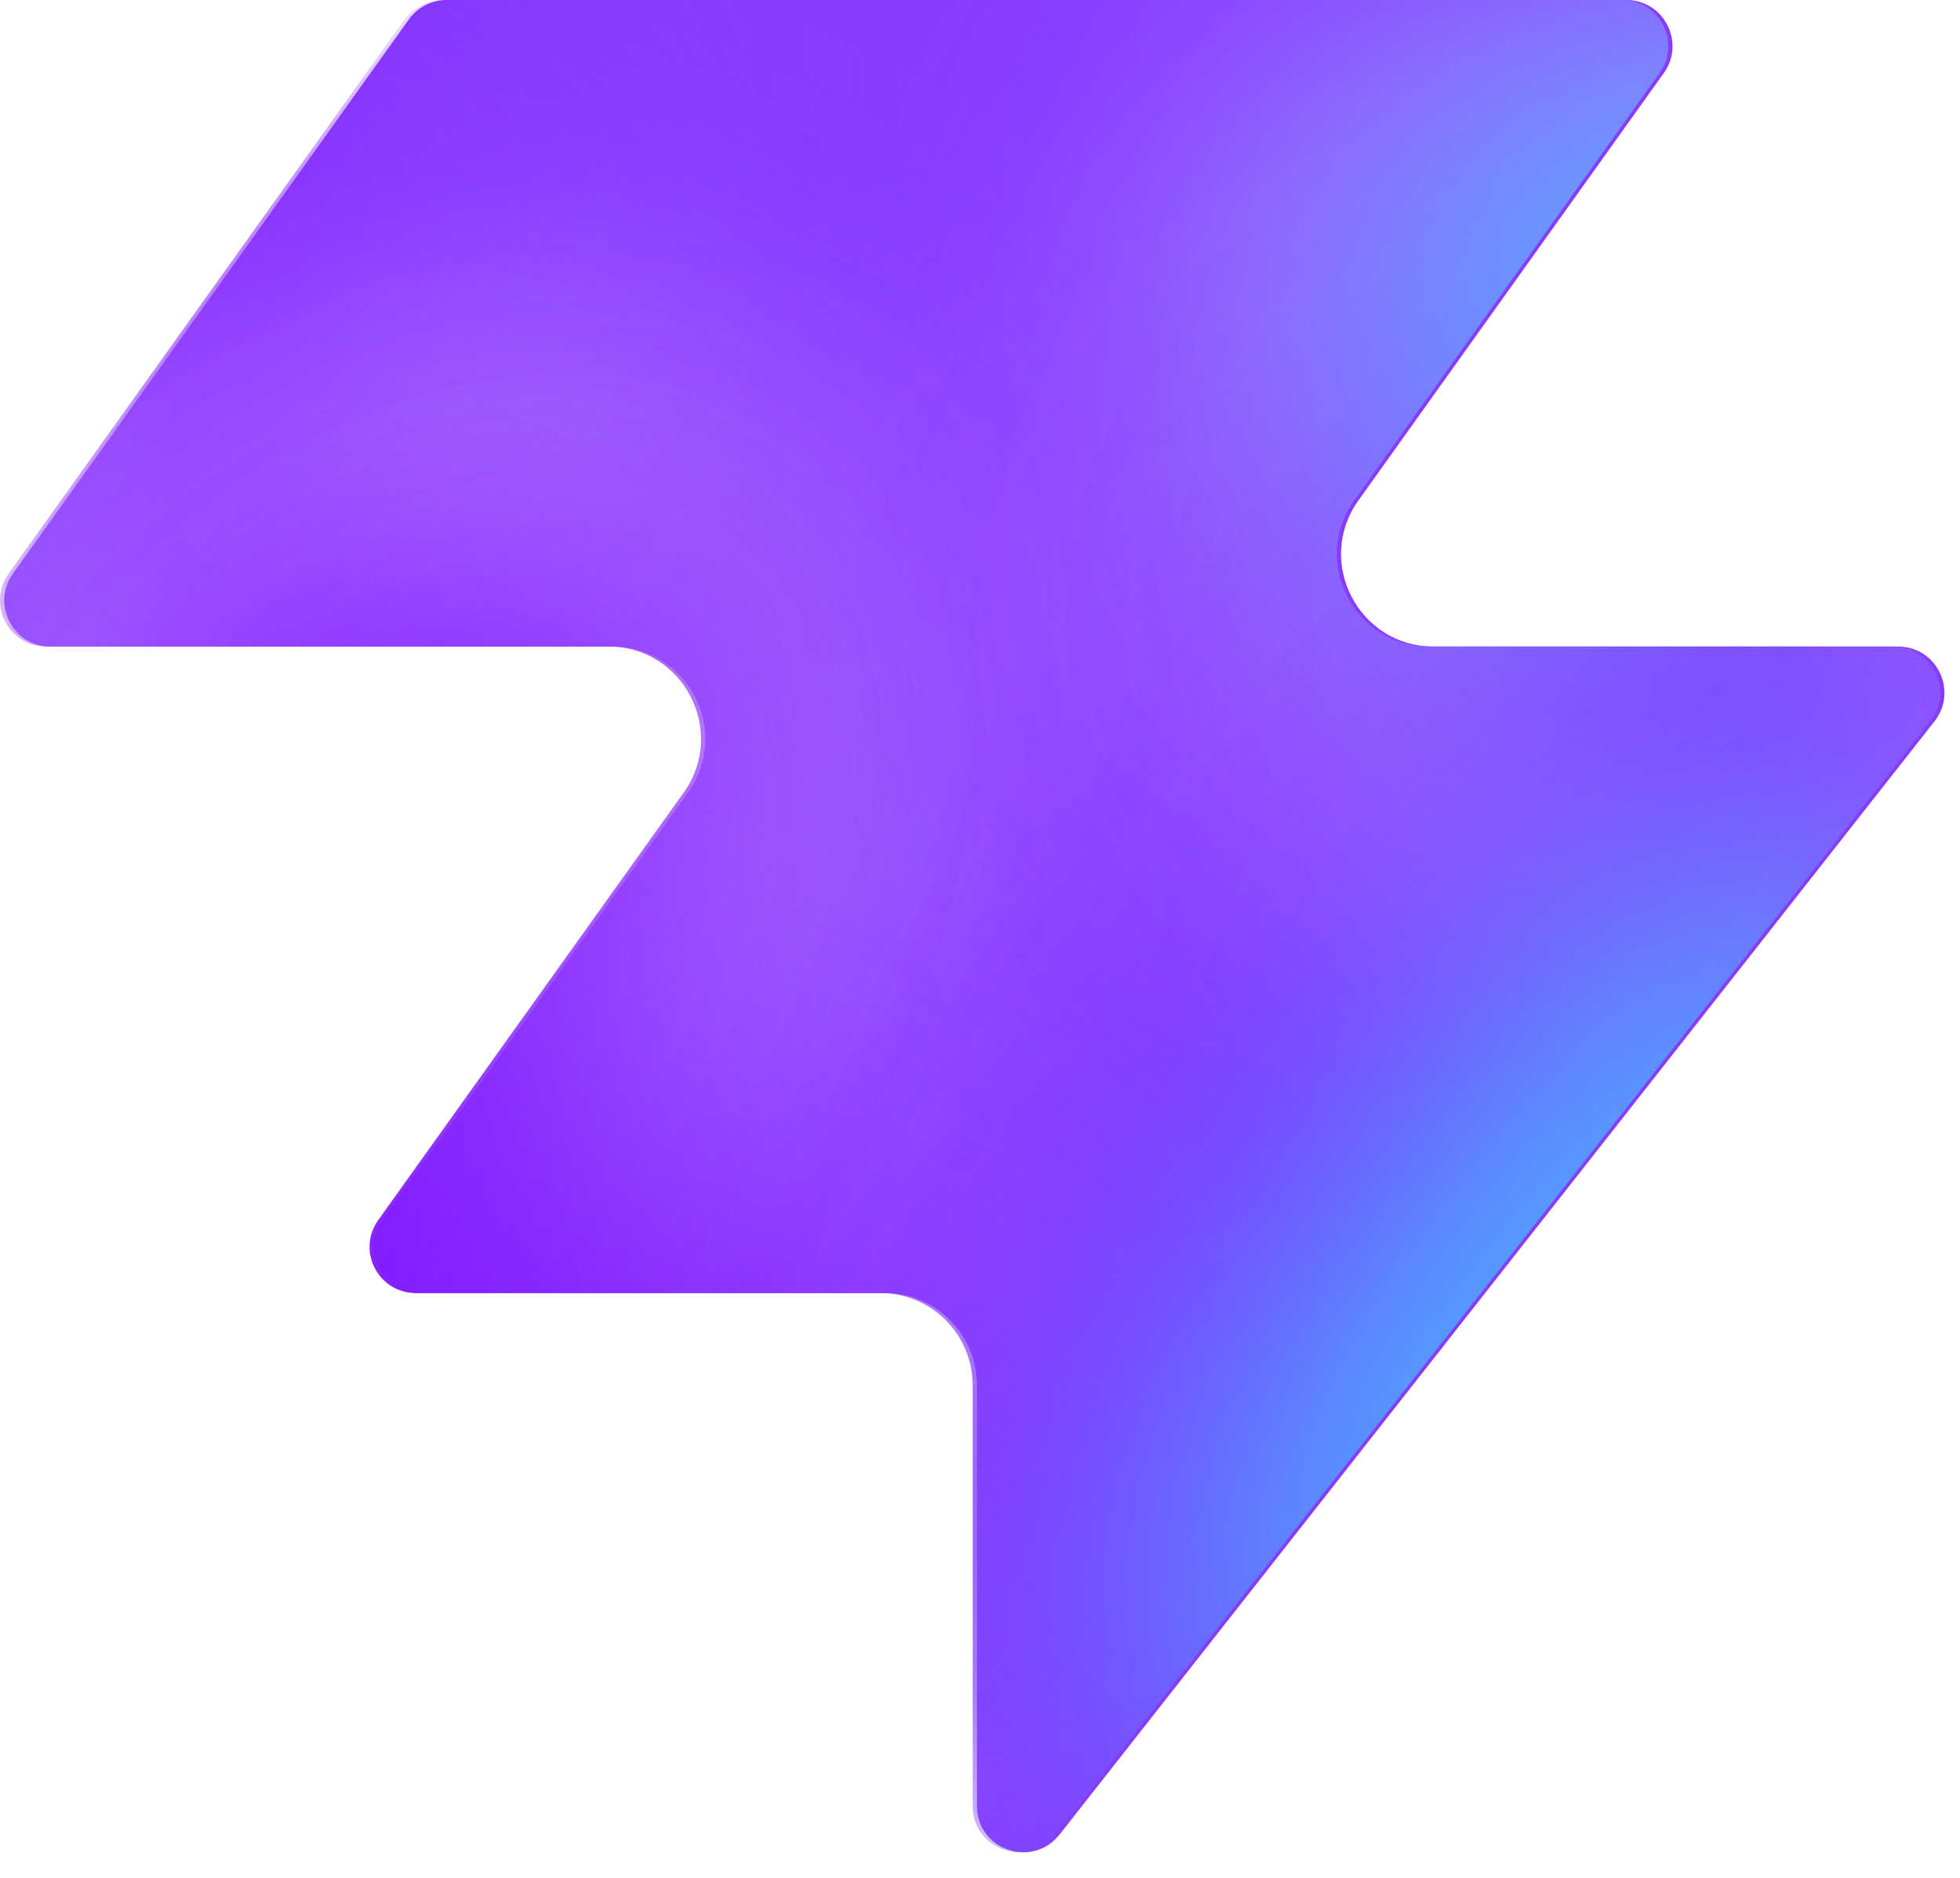
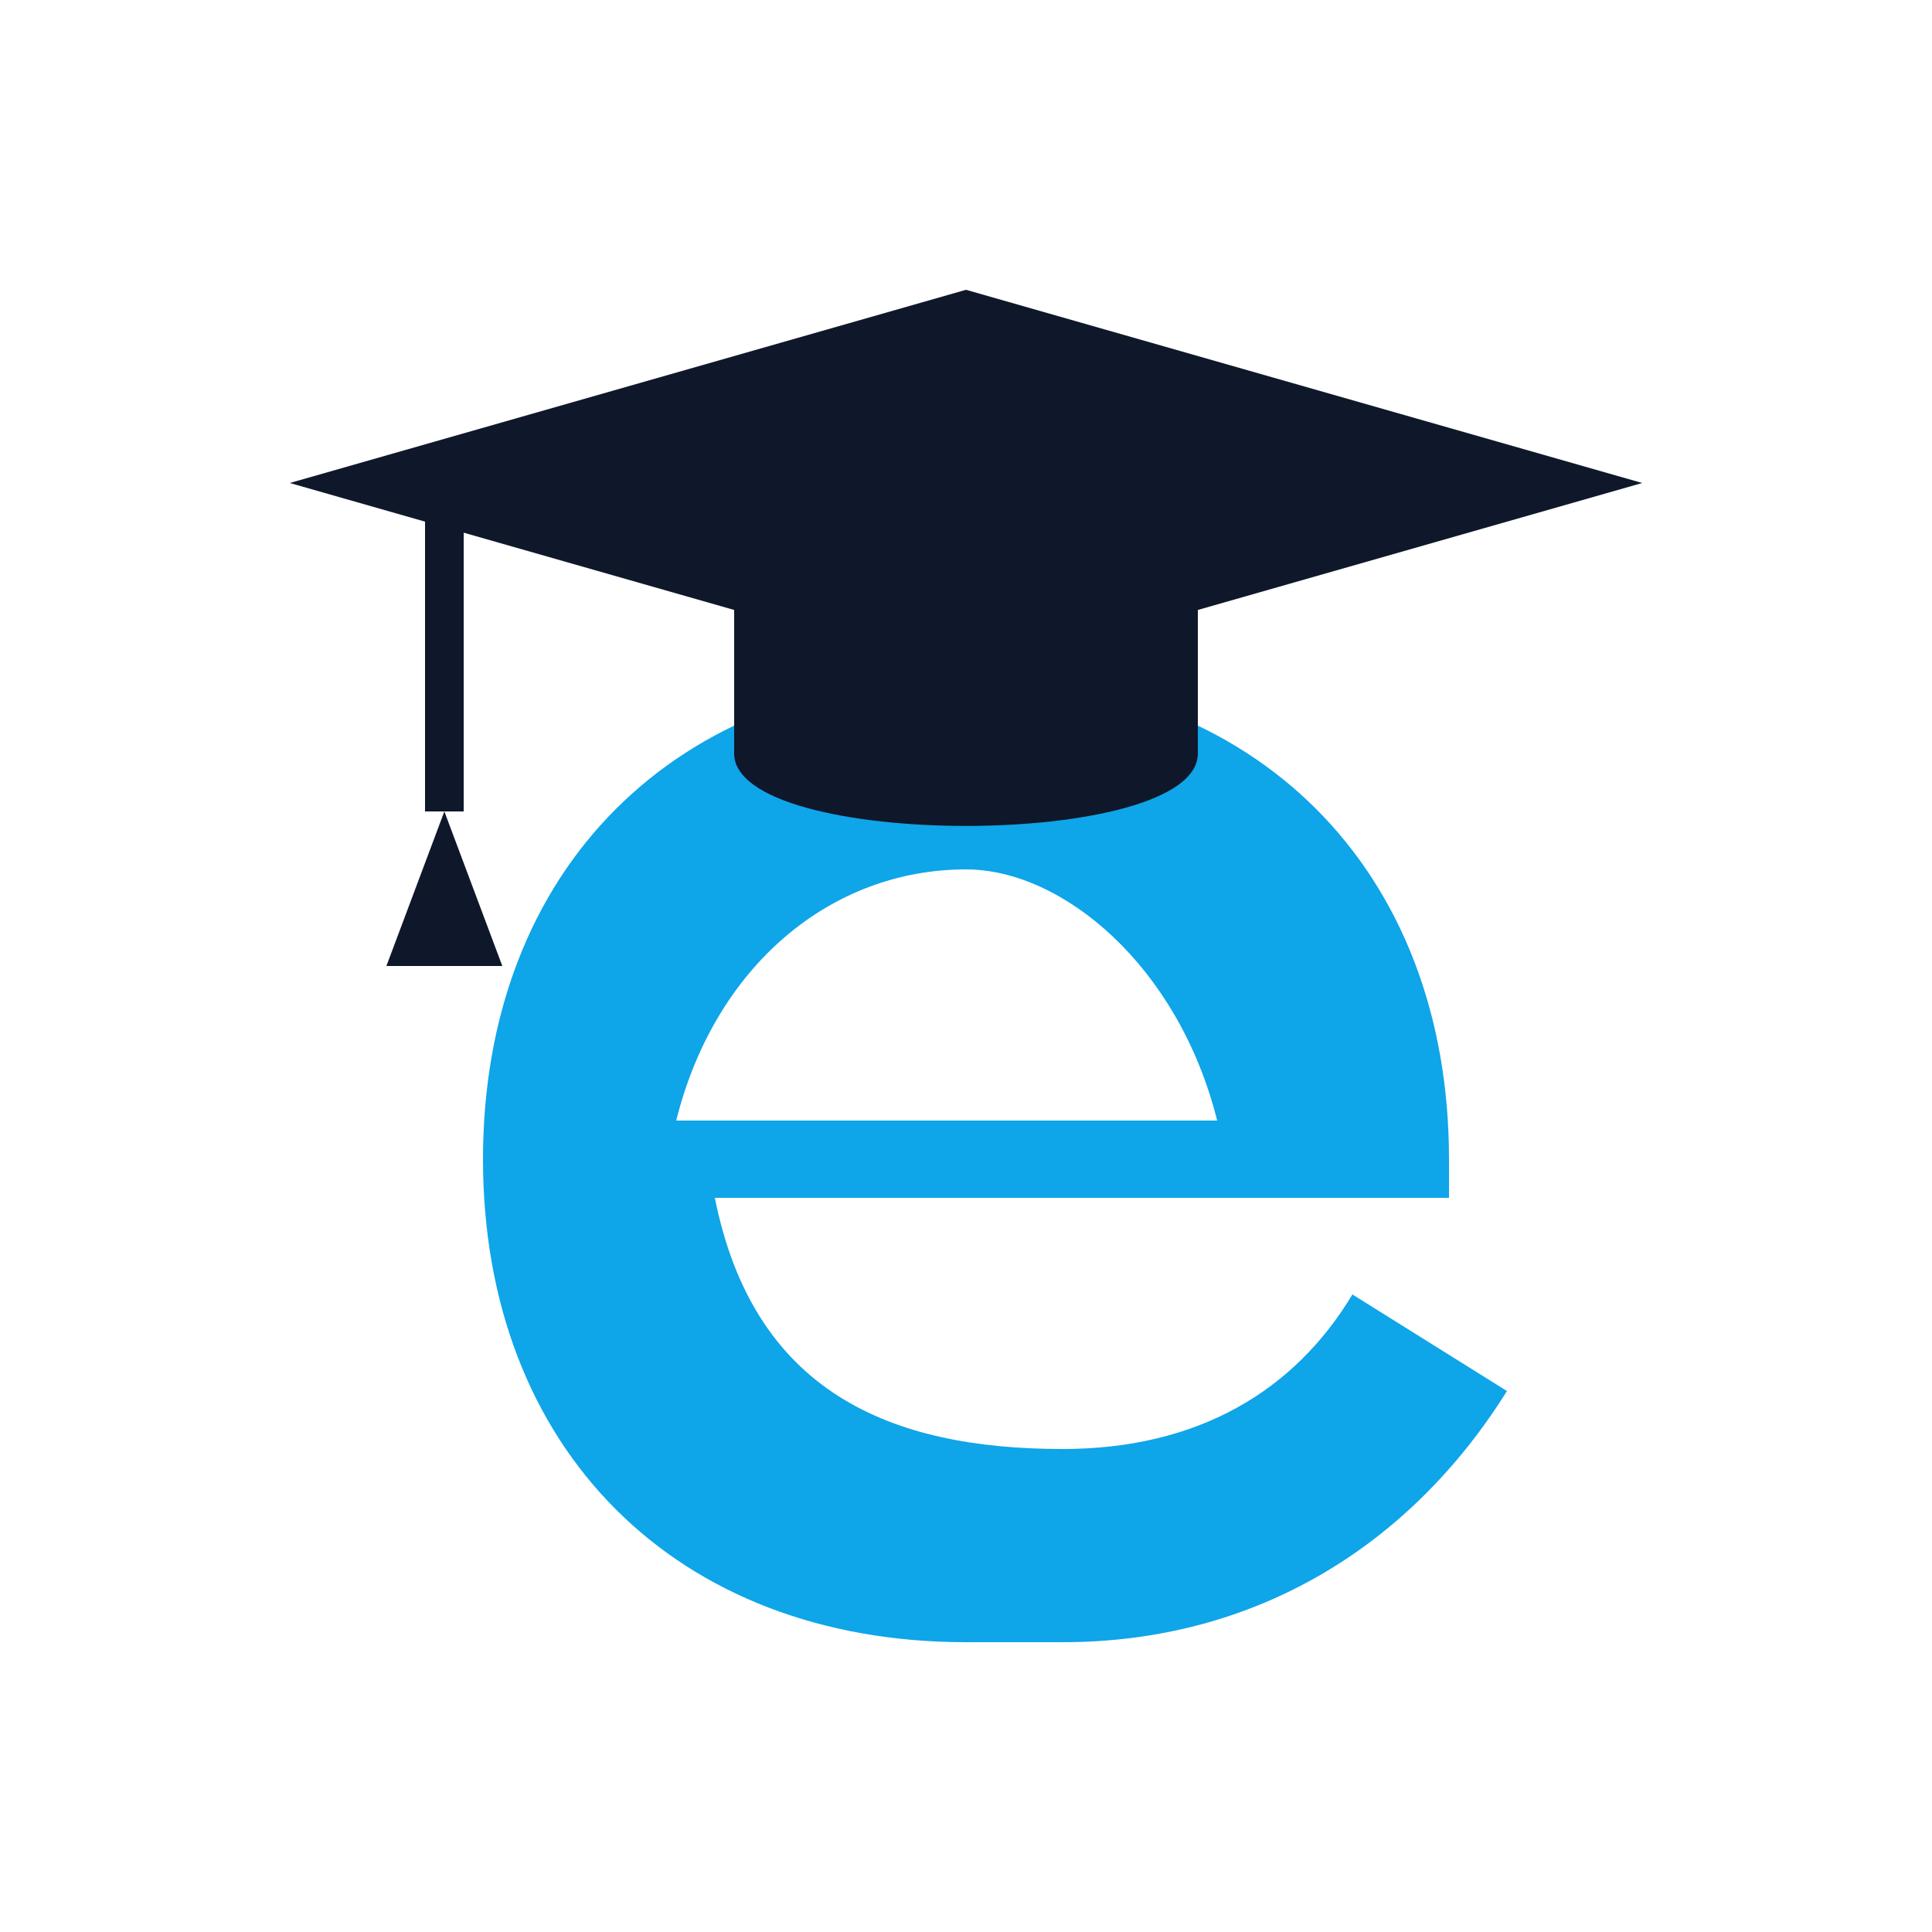
- <svg xmlns="http://www.w3.org/2000/svg" width="48" height="46" fill="none" viewBox="0 0 48 46">
-   <path fill="#863bff" d="M25.946 44.938c-.664.845-2.021.375-2.021-.698V33.937a2.26 2.26 0 0 0-2.262-2.262H10.287c-.92 0-1.456-1.04-.92-1.788l7.48-10.471c1.07-1.497 0-3.578-1.842-3.578H1.237c-.92 0-1.456-1.04-.92-1.788L10.013.474c.214-.297.556-.474.92-.474h28.894c.92 0 1.456 1.04.92 1.788l-7.48 10.471c-1.07 1.498 0 3.579 1.842 3.579h11.377c.943 0 1.473 1.088.89 1.83L25.947 44.94z" style="fill:#863bff;fill:color(display-p3 .525 .23 1);fill-opacity:1" />
-   <mask id="a" width="48" height="46" x="0" y="0" maskUnits="userSpaceOnUse" style="mask-type:alpha">
-     <path fill="#000" d="M25.842 44.938c-.664.844-2.021.375-2.021-.698V33.937a2.26 2.26 0 0 0-2.262-2.262H10.183c-.92 0-1.456-1.04-.92-1.788l7.48-10.471c1.07-1.498 0-3.579-1.842-3.579H1.133c-.92 0-1.456-1.04-.92-1.787L9.91.473c.214-.297.556-.474.92-.474h28.894c.92 0 1.456 1.04.92 1.788l-7.48 10.471c-1.07 1.498 0 3.578 1.842 3.578h11.377c.943 0 1.473 1.088.89 1.832L25.843 44.94z" style="fill:#000;fill-opacity:1" />
-   </mask>
-   <g mask="url(#a)">
-     <g filter="url(#b)">
-       <ellipse cx="5.508" cy="14.704" fill="#ede6ff" rx="5.508" ry="14.704" style="fill:#ede6ff;fill:color(display-p3 .927 .903 1);fill-opacity:1" transform="matrix(.00324 1 1 -.00324 -4.47 31.516)" />
-     </g>
-     <g filter="url(#c)">
-       <ellipse cx="10.399" cy="29.851" fill="#ede6ff" rx="10.399" ry="29.851" style="fill:#ede6ff;fill:color(display-p3 .927 .903 1);fill-opacity:1" transform="matrix(.00324 1 1 -.00324 -39.328 7.883)" />
-     </g>
-     <g filter="url(#d)">
-       <ellipse cx="5.508" cy="30.487" fill="#7e14ff" rx="5.508" ry="30.487" style="fill:#7e14ff;fill:color(display-p3 .492 .077 1);fill-opacity:1" transform="rotate(89.814 -25.913 -14.639)scale(1 -1)" />
-     </g>
-     <g filter="url(#e)">
-       <ellipse cx="5.508" cy="30.599" fill="#7e14ff" rx="5.508" ry="30.599" style="fill:#7e14ff;fill:color(display-p3 .492 .077 1);fill-opacity:1" transform="rotate(89.814 -32.644 -3.334)scale(1 -1)" />
-     </g>
-     <g filter="url(#f)">
-       <ellipse cx="5.508" cy="30.599" fill="#7e14ff" rx="5.508" ry="30.599" style="fill:#7e14ff;fill:color(display-p3 .492 .077 1);fill-opacity:1" transform="matrix(.00324 1 1 -.00324 -34.34 30.47)" />
-     </g>
-     <g filter="url(#g)">
-       <ellipse cx="14.072" cy="22.078" fill="#ede6ff" rx="14.072" ry="22.078" style="fill:#ede6ff;fill:color(display-p3 .927 .903 1);fill-opacity:1" transform="rotate(93.35 24.506 48.493)scale(-1 1)" />
-     </g>
-     <g filter="url(#h)">
-       <ellipse cx="3.47" cy="21.501" fill="#7e14ff" rx="3.47" ry="21.501" style="fill:#7e14ff;fill:color(display-p3 .492 .077 1);fill-opacity:1" transform="rotate(89.009 28.708 47.59)scale(-1 1)" />
-     </g>
-     <g filter="url(#i)">
-       <ellipse cx="3.47" cy="21.501" fill="#7e14ff" rx="3.47" ry="21.501" style="fill:#7e14ff;fill:color(display-p3 .492 .077 1);fill-opacity:1" transform="rotate(89.009 28.708 47.59)scale(-1 1)" />
-     </g>
-     <g filter="url(#j)">
-       <ellipse cx=".387" cy="8.972" fill="#7e14ff" rx="4.407" ry="29.108" style="fill:#7e14ff;fill:color(display-p3 .492 .077 1);fill-opacity:1" transform="rotate(39.51 .387 8.972)" />
-     </g>
-     <g filter="url(#k)">
-       <ellipse cx="47.523" cy="-6.092" fill="#7e14ff" rx="4.407" ry="29.108" style="fill:#7e14ff;fill:color(display-p3 .492 .077 1);fill-opacity:1" transform="rotate(37.892 47.523 -6.092)" />
-     </g>
-     <g filter="url(#l)">
-       <ellipse cx="41.412" cy="6.333" fill="#47bfff" rx="5.971" ry="9.665" style="fill:#47bfff;fill:color(display-p3 .28 .748 1);fill-opacity:1" transform="rotate(37.892 41.412 6.333)" />
-     </g>
-     <g filter="url(#m)">
-       <ellipse cx="-1.879" cy="38.332" fill="#7e14ff" rx="4.407" ry="29.108" style="fill:#7e14ff;fill:color(display-p3 .492 .077 1);fill-opacity:1" transform="rotate(37.892 -1.88 38.332)" />
-     </g>
-     <g filter="url(#n)">
-       <ellipse cx="-1.879" cy="38.332" fill="#7e14ff" rx="4.407" ry="29.108" style="fill:#7e14ff;fill:color(display-p3 .492 .077 1);fill-opacity:1" transform="rotate(37.892 -1.88 38.332)" />
-     </g>
-     <g filter="url(#o)">
-       <ellipse cx="35.651" cy="29.907" fill="#7e14ff" rx="4.407" ry="29.108" style="fill:#7e14ff;fill:color(display-p3 .492 .077 1);fill-opacity:1" transform="rotate(37.892 35.651 29.907)" />
-     </g>
-     <g filter="url(#p)">
-       <ellipse cx="38.418" cy="32.4" fill="#47bfff" rx="5.971" ry="15.297" style="fill:#47bfff;fill:color(display-p3 .28 .748 1);fill-opacity:1" transform="rotate(37.892 38.418 32.4)" />
-     </g>
-   </g>
-   <defs>
-     <filter id="b" width="60.045" height="41.654" x="-19.77" y="16.149" color-interpolation-filters="sRGB" filterUnits="userSpaceOnUse">
-       <feFlood flood-opacity="0" result="BackgroundImageFix" />
-       <feBlend in="SourceGraphic" in2="BackgroundImageFix" result="shape" />
-       <feGaussianBlur result="effect1_foregroundBlur_2002_17158" stdDeviation="7.659" />
-     </filter>
-     <filter id="c" width="90.34" height="51.437" x="-54.613" y="-7.533" color-interpolation-filters="sRGB" filterUnits="userSpaceOnUse">
-       <feFlood flood-opacity="0" result="BackgroundImageFix" />
-       <feBlend in="SourceGraphic" in2="BackgroundImageFix" result="shape" />
-       <feGaussianBlur result="effect1_foregroundBlur_2002_17158" stdDeviation="7.659" />
-     </filter>
-     <filter id="d" width="79.355" height="29.4" x="-49.64" y="2.03" color-interpolation-filters="sRGB" filterUnits="userSpaceOnUse">
-       <feFlood flood-opacity="0" result="BackgroundImageFix" />
-       <feBlend in="SourceGraphic" in2="BackgroundImageFix" result="shape" />
-       <feGaussianBlur result="effect1_foregroundBlur_2002_17158" stdDeviation="4.596" />
-     </filter>
-     <filter id="e" width="79.579" height="29.4" x="-45.045" y="20.029" color-interpolation-filters="sRGB" filterUnits="userSpaceOnUse">
-       <feFlood flood-opacity="0" result="BackgroundImageFix" />
-       <feBlend in="SourceGraphic" in2="BackgroundImageFix" result="shape" />
-       <feGaussianBlur result="effect1_foregroundBlur_2002_17158" stdDeviation="4.596" />
-     </filter>
-     <filter id="f" width="79.579" height="29.4" x="-43.513" y="21.178" color-interpolation-filters="sRGB" filterUnits="userSpaceOnUse">
-       <feFlood flood-opacity="0" result="BackgroundImageFix" />
-       <feBlend in="SourceGraphic" in2="BackgroundImageFix" result="shape" />
-       <feGaussianBlur result="effect1_foregroundBlur_2002_17158" stdDeviation="4.596" />
-     </filter>
-     <filter id="g" width="74.749" height="58.852" x="15.756" y="-17.901" color-interpolation-filters="sRGB" filterUnits="userSpaceOnUse">
-       <feFlood flood-opacity="0" result="BackgroundImageFix" />
-       <feBlend in="SourceGraphic" in2="BackgroundImageFix" result="shape" />
-       <feGaussianBlur result="effect1_foregroundBlur_2002_17158" stdDeviation="7.659" />
-     </filter>
-     <filter id="h" width="61.377" height="25.362" x="23.548" y="2.284" color-interpolation-filters="sRGB" filterUnits="userSpaceOnUse">
-       <feFlood flood-opacity="0" result="BackgroundImageFix" />
-       <feBlend in="SourceGraphic" in2="BackgroundImageFix" result="shape" />
-       <feGaussianBlur result="effect1_foregroundBlur_2002_17158" stdDeviation="4.596" />
-     </filter>
-     <filter id="i" width="61.377" height="25.362" x="23.548" y="2.284" color-interpolation-filters="sRGB" filterUnits="userSpaceOnUse">
-       <feFlood flood-opacity="0" result="BackgroundImageFix" />
-       <feBlend in="SourceGraphic" in2="BackgroundImageFix" result="shape" />
-       <feGaussianBlur result="effect1_foregroundBlur_2002_17158" stdDeviation="4.596" />
-     </filter>
-     <filter id="j" width="56.045" height="63.649" x="-27.636" y="-22.853" color-interpolation-filters="sRGB" filterUnits="userSpaceOnUse">
-       <feFlood flood-opacity="0" result="BackgroundImageFix" />
-       <feBlend in="SourceGraphic" in2="BackgroundImageFix" result="shape" />
-       <feGaussianBlur result="effect1_foregroundBlur_2002_17158" stdDeviation="4.596" />
-     </filter>
-     <filter id="k" width="54.814" height="64.646" x="20.116" y="-38.415" color-interpolation-filters="sRGB" filterUnits="userSpaceOnUse">
-       <feFlood flood-opacity="0" result="BackgroundImageFix" />
-       <feBlend in="SourceGraphic" in2="BackgroundImageFix" result="shape" />
-       <feGaussianBlur result="effect1_foregroundBlur_2002_17158" stdDeviation="4.596" />
-     </filter>
-     <filter id="l" width="33.541" height="35.313" x="24.641" y="-11.323" color-interpolation-filters="sRGB" filterUnits="userSpaceOnUse">
-       <feFlood flood-opacity="0" result="BackgroundImageFix" />
-       <feBlend in="SourceGraphic" in2="BackgroundImageFix" result="shape" />
-       <feGaussianBlur result="effect1_foregroundBlur_2002_17158" stdDeviation="4.596" />
-     </filter>
-     <filter id="m" width="54.814" height="64.646" x="-29.286" y="6.009" color-interpolation-filters="sRGB" filterUnits="userSpaceOnUse">
-       <feFlood flood-opacity="0" result="BackgroundImageFix" />
-       <feBlend in="SourceGraphic" in2="BackgroundImageFix" result="shape" />
-       <feGaussianBlur result="effect1_foregroundBlur_2002_17158" stdDeviation="4.596" />
-     </filter>
-     <filter id="n" width="54.814" height="64.646" x="-29.286" y="6.009" color-interpolation-filters="sRGB" filterUnits="userSpaceOnUse">
-       <feFlood flood-opacity="0" result="BackgroundImageFix" />
-       <feBlend in="SourceGraphic" in2="BackgroundImageFix" result="shape" />
-       <feGaussianBlur result="effect1_foregroundBlur_2002_17158" stdDeviation="4.596" />
-     </filter>
-     <filter id="o" width="54.814" height="64.646" x="8.244" y="-2.416" color-interpolation-filters="sRGB" filterUnits="userSpaceOnUse">
-       <feFlood flood-opacity="0" result="BackgroundImageFix" />
-       <feBlend in="SourceGraphic" in2="BackgroundImageFix" result="shape" />
-       <feGaussianBlur result="effect1_foregroundBlur_2002_17158" stdDeviation="4.596" />
-     </filter>
-     <filter id="p" width="39.409" height="43.623" x="18.713" y="10.588" color-interpolation-filters="sRGB" filterUnits="userSpaceOnUse">
-       <feFlood flood-opacity="0" result="BackgroundImageFix" />
-       <feBlend in="SourceGraphic" in2="BackgroundImageFix" result="shape" />
-       <feGaussianBlur result="effect1_foregroundBlur_2002_17158" stdDeviation="4.596" />
-     </filter>
-   </defs>
+ <svg xmlns="http://www.w3.org/2000/svg" viewBox="0 0 100 100" fill="none">
+   <path d="M50,85 c-15,0 -25,-10 -25,-25 c0,-15 10,-25 25,-25 c15,0 25,10 25,25 v2 h-38 c2,10 9,13 18,13 c7,0 12,-3 15,-8 l8,5 c-5,8 -13,13 -23,13 z m0,-40 c-7,0 -13,5 -15,13 h28 c-2,-8 -8,-13 -13,-13 z" fill="#0ea5e9" />
+   <polygon points="50,15 85,25 50,35 15,25" fill="#0f172a" />
+   <path d="M38,31 v8 c0,5 24,5 24,0 v-8 z" fill="#0f172a" />
+   <rect x="22" y="27" width="2" height="15" fill="#0f172a" />
+   <polygon points="23,42 20,50 26,50" fill="#0f172a" />
</svg>
